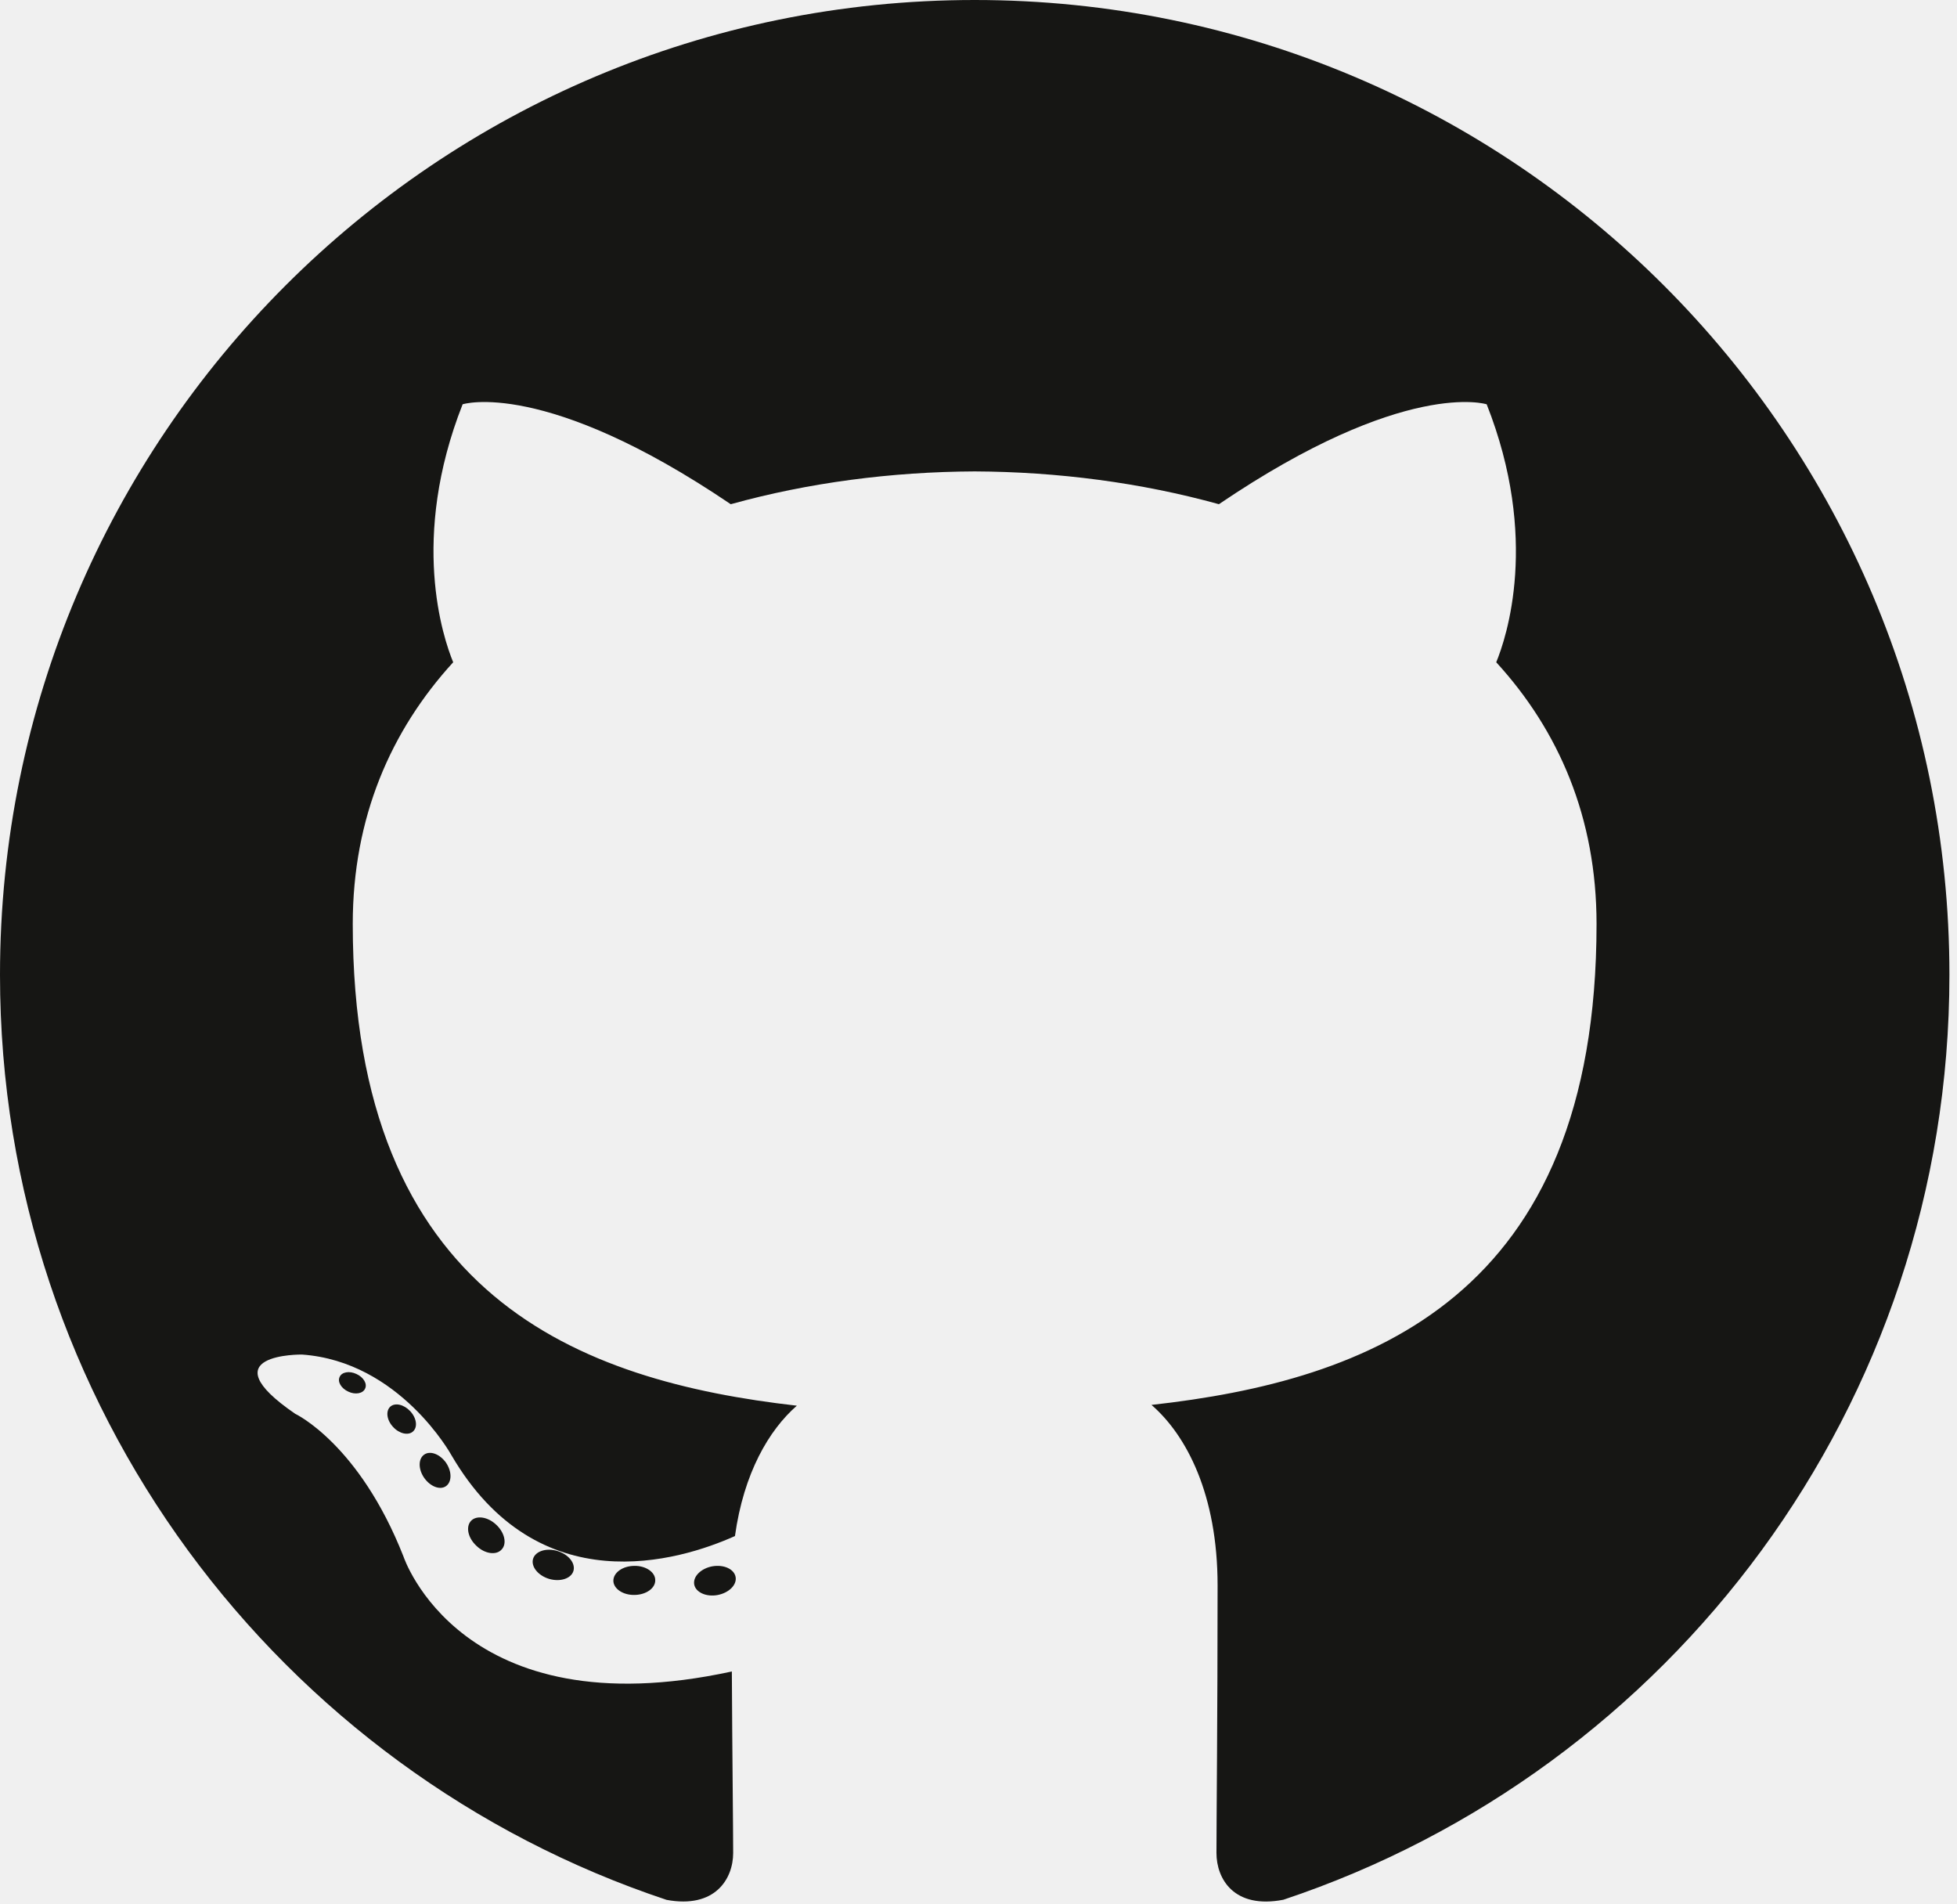
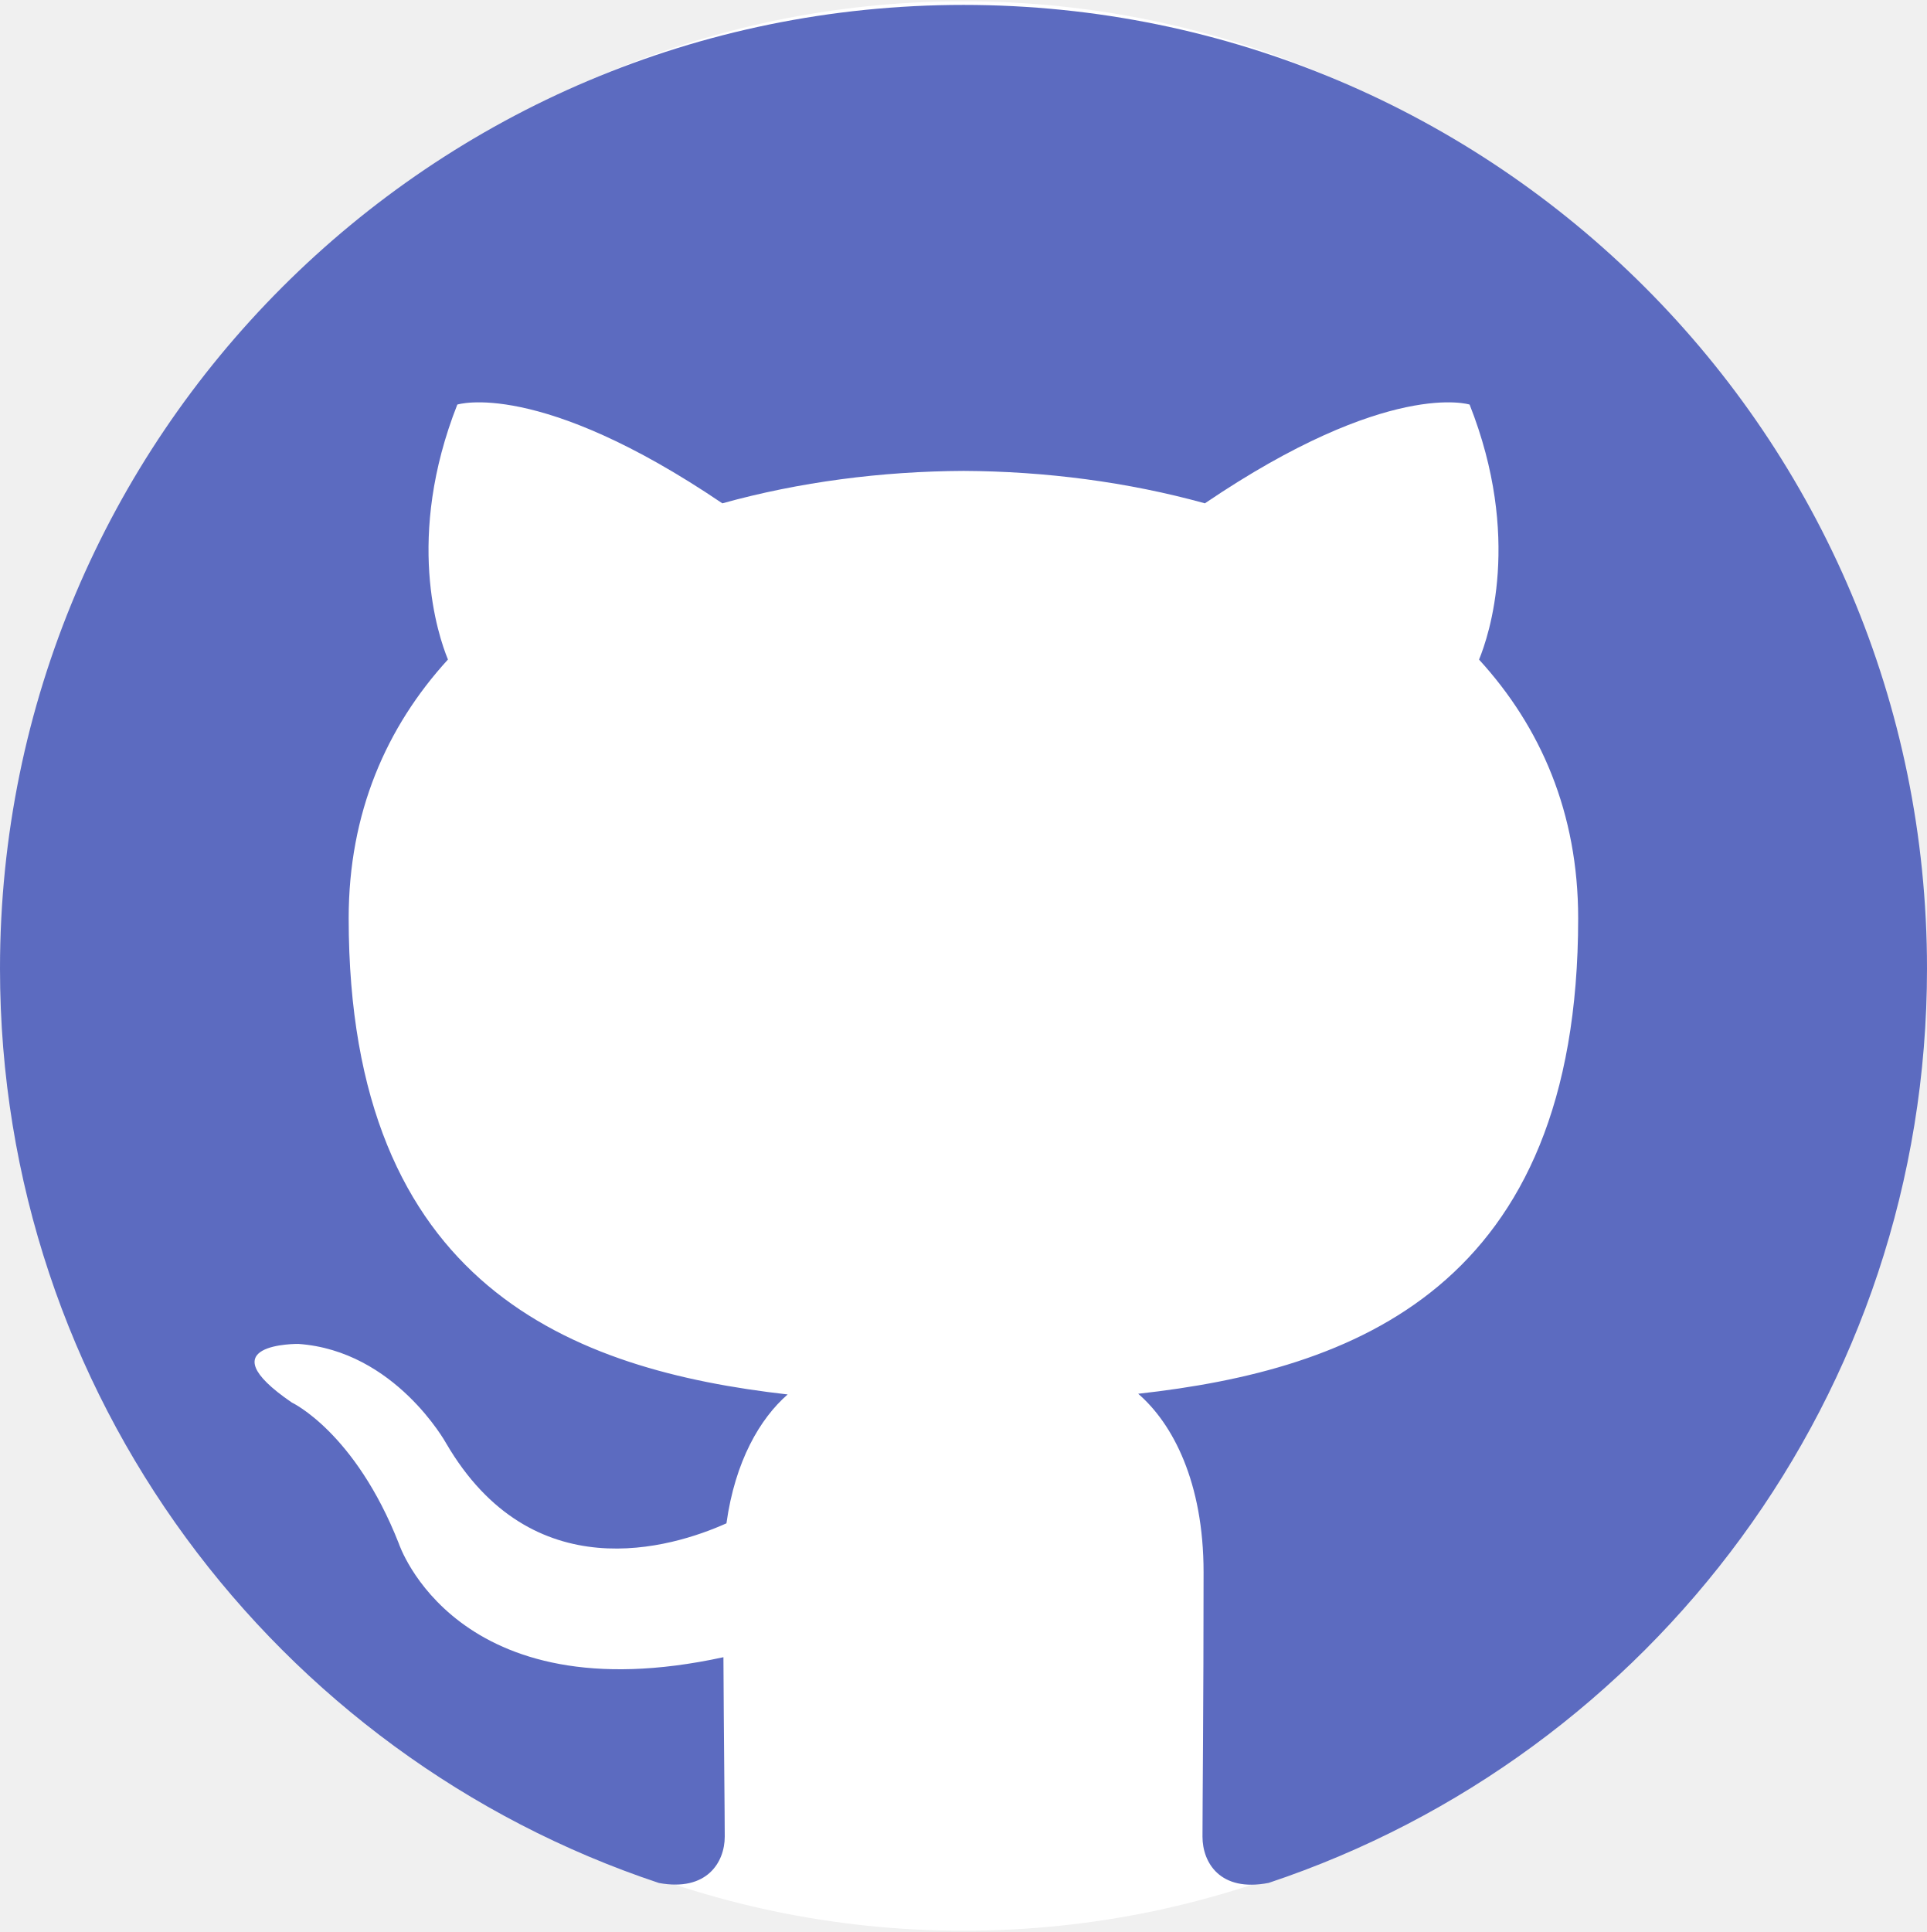
- <svg xmlns="http://www.w3.org/2000/svg" width="2500" height="2432" viewBox="0 0 256 249" preserveAspectRatio="xMinYMin meet">
-   <g fill="#161614">
-     <path d="M127.505 0C57.095 0 0 57.085 0 127.505c0 56.336 36.534 104.13 87.196 120.99 6.372 1.18 8.712-2.766 8.712-6.134 0-3.04-.119-13.085-.173-23.739-35.473 7.713-42.958-15.044-42.958-15.044-5.8-14.738-14.157-18.656-14.157-18.656-11.568-7.914.872-7.752.872-7.752 12.804.9 19.546 13.14 19.546 13.14 11.372 19.493 29.828 13.857 37.104 10.6 1.144-8.242 4.449-13.866 8.095-17.05-28.32-3.225-58.092-14.158-58.092-63.014 0-13.92 4.981-25.295 13.138-34.224-1.324-3.212-5.688-16.18 1.235-33.743 0 0 10.707-3.427 35.073 13.07 10.17-2.826 21.078-4.242 31.914-4.29 10.836.048 21.752 1.464 31.942 4.29 24.337-16.497 35.029-13.07 35.029-13.07 6.94 17.563 2.574 30.531 1.25 33.743 8.175 8.929 13.122 20.303 13.122 34.224 0 48.972-29.828 59.756-58.22 62.912 4.573 3.957 8.648 11.717 8.648 23.612 0 17.06-.148 30.791-.148 34.991 0 3.393 2.295 7.369 8.759 6.117 50.634-16.879 87.122-64.656 87.122-120.973C255.009 57.085 197.922 0 127.505 0" />
-     <path d="M47.755 181.634c-.28.633-1.278.823-2.185.389-.925-.416-1.445-1.28-1.145-1.916.275-.652 1.273-.834 2.196-.396.927.415 1.455 1.287 1.134 1.923M54.027 187.23c-.608.564-1.797.302-2.604-.589-.834-.889-.99-2.077-.373-2.65.627-.563 1.78-.3 2.616.59.834.899.996 2.08.36 2.65M58.33 194.39c-.782.543-2.06.034-2.849-1.1-.781-1.133-.781-2.493.017-3.038.792-.545 2.05-.055 2.85 1.07.78 1.153.78 2.513-.019 3.069M65.606 202.683c-.699.77-2.187.564-3.277-.488-1.114-1.028-1.425-2.487-.724-3.258.707-.772 2.204-.555 3.302.488 1.107 1.026 1.445 2.496.7 3.258M75.01 205.483c-.307.998-1.741 1.452-3.185 1.028-1.442-.437-2.386-1.607-2.095-2.616.3-1.005 1.74-1.478 3.195-1.024 1.44.435 2.386 1.596 2.086 2.612M85.714 206.67c.036 1.052-1.189 1.924-2.705 1.943-1.525.033-2.758-.818-2.774-1.852 0-1.062 1.197-1.926 2.721-1.951 1.516-.03 2.758.815 2.758 1.86M96.228 206.267c.182 1.026-.872 2.08-2.377 2.36-1.48.27-2.85-.363-3.039-1.38-.184-1.052.89-2.105 2.367-2.378 1.508-.262 2.857.355 3.049 1.398" />
-   </g>
+ <svg xmlns="http://www.w3.org/2000/svg" height="2500" viewBox="0 -3.1 2490.3 2493" width="2494">
+   <ellipse cx="1245.2" cy="1243.4" fill="#fff" rx="1217.6" ry="1246.5" />
+   <path d="m1245.2 1.6c-687.6 0-1245.2 557.4-1245.2 1245.1 0 550.2 356.8 1016.9 851.5 1181.5 62.2 11.5 85.1-27 85.1-59.9 0-29.7-1.2-127.8-1.7-231.8-346.4 75.3-419.5-146.9-419.5-146.9-56.6-143.9-138.3-182.2-138.3-182.2-113-77.3 8.5-75.7 8.5-75.7 125 8.8 190.9 128.3 190.9 128.3 111.1 190.4 291.3 135.3 362.3 103.5 11.2-80.5 43.4-135.4 79.1-166.5-276.6-31.5-567.3-138.3-567.3-615.4 0-135.9 48.6-247 128.3-334.2-12.9-31.3-55.5-157.9 12.1-329.4 0 0 104.6-33.5 342.5 127.6 99.3-27.6 205.8-41.4 311.7-41.9 105.8.5 212.4 14.3 311.9 41.9 237.7-161.1 342.1-127.6 342.1-127.6 67.8 171.5 25.1 298.2 12.2 329.5 79.8 87.2 128.1 198.3 128.1 334.2 0 478.2-291.3 583.6-568.6 614.4 44.7 38.6 84.5 114.4 84.5 230.6 0 166.6-1.4 300.7-1.4 341.7 0 33.1 22.4 72 85.5 59.7 494.5-164.8 850.8-631.4 850.8-1181.4 0-687.7-557.5-1245.1-1245.1-1245.1" fill="#5c6bc0" />
</svg>
